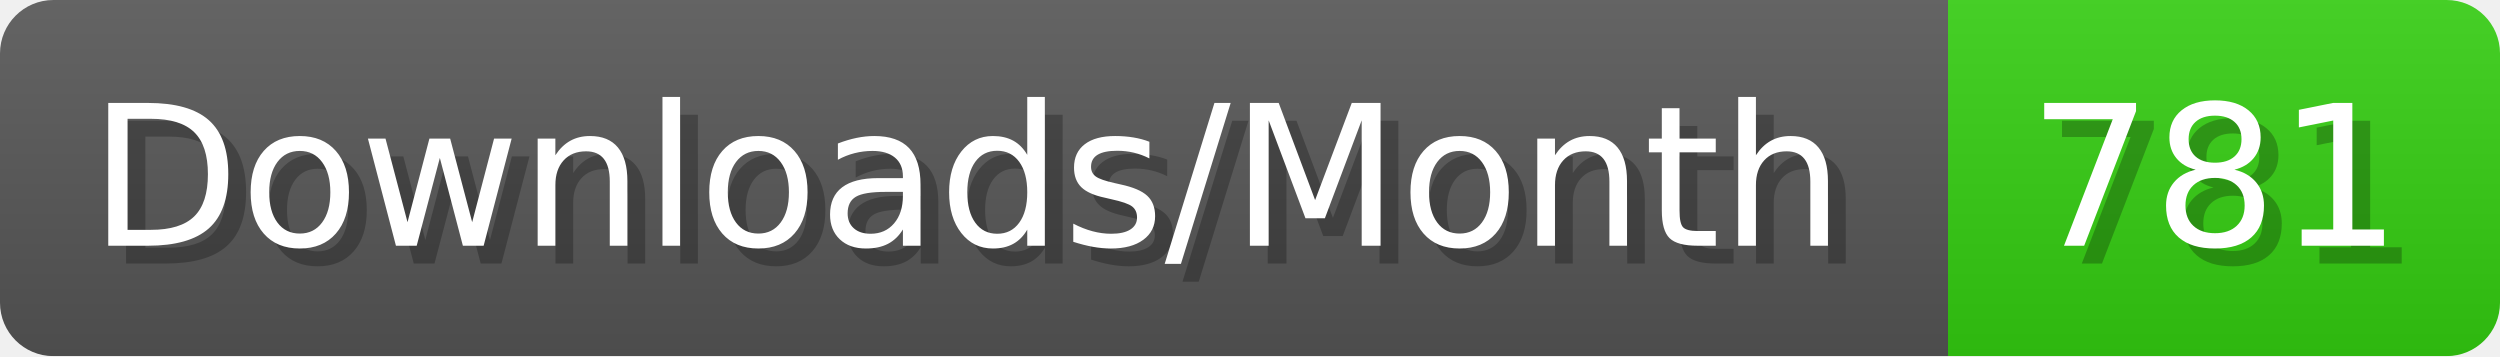
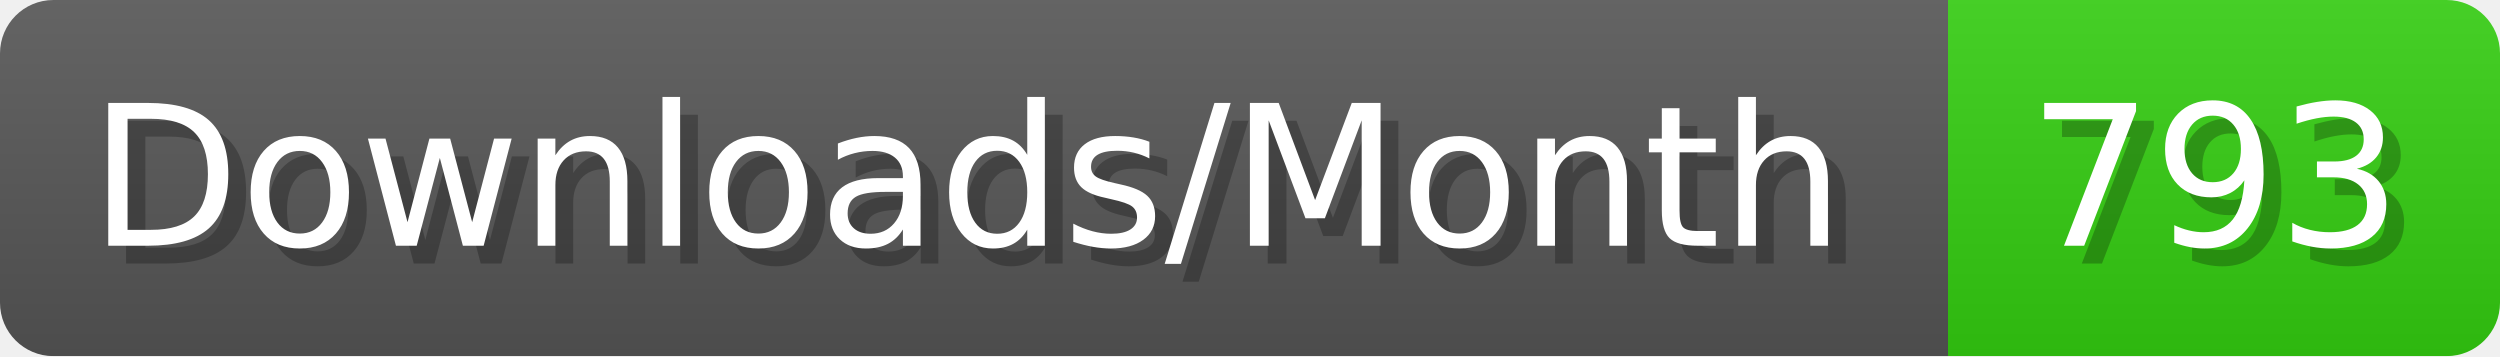
- <svg xmlns="http://www.w3.org/2000/svg" width="140.4" height="20" viewBox="0 0 1404 200" role="img" aria-label="Downloads/Month: 781">
+ <svg xmlns="http://www.w3.org/2000/svg" width="140.4" height="20" viewBox="0 0 1404 200" role="img" aria-label="Downloads/Month: 793">
  <linearGradient id="YlXUI" x2="0" y2="100%">
    <stop offset="0" stop-opacity=".1" stop-color="#EEE" />
    <stop offset="1" stop-opacity=".1" />
  </linearGradient>
  <mask id="JHhop">
    <rect width="1404" height="200" rx="30" fill="#FFF" />
  </mask>
  <g mask="url(#JHhop)">
    <rect width="1094" height="200" fill="#555" />
    <rect width="310" height="200" fill="#3C1" x="1094" />
    <rect width="1404" height="200" fill="url(#YlXUI)" />
  </g>
  <g aria-hidden="true" fill="#fff" text-anchor="start" font-family="Verdana,DejaVu Sans,sans-serif" font-size="110">
    <text x="60" y="148" textLength="994" fill="#000" opacity="0.25">Downloads/Month</text>
    <text x="50" y="138" textLength="994">Downloads/Month</text>
-     <text x="1149" y="148" textLength="210" fill="#000" opacity="0.25">781</text>
-     <text x="1139" y="138" textLength="210">781</text>
+     <text x="1149" y="148" textLength="210" fill="#000" opacity="0.25">793</text>
+     <text x="1139" y="138" textLength="210">793</text>
  </g>
</svg>
